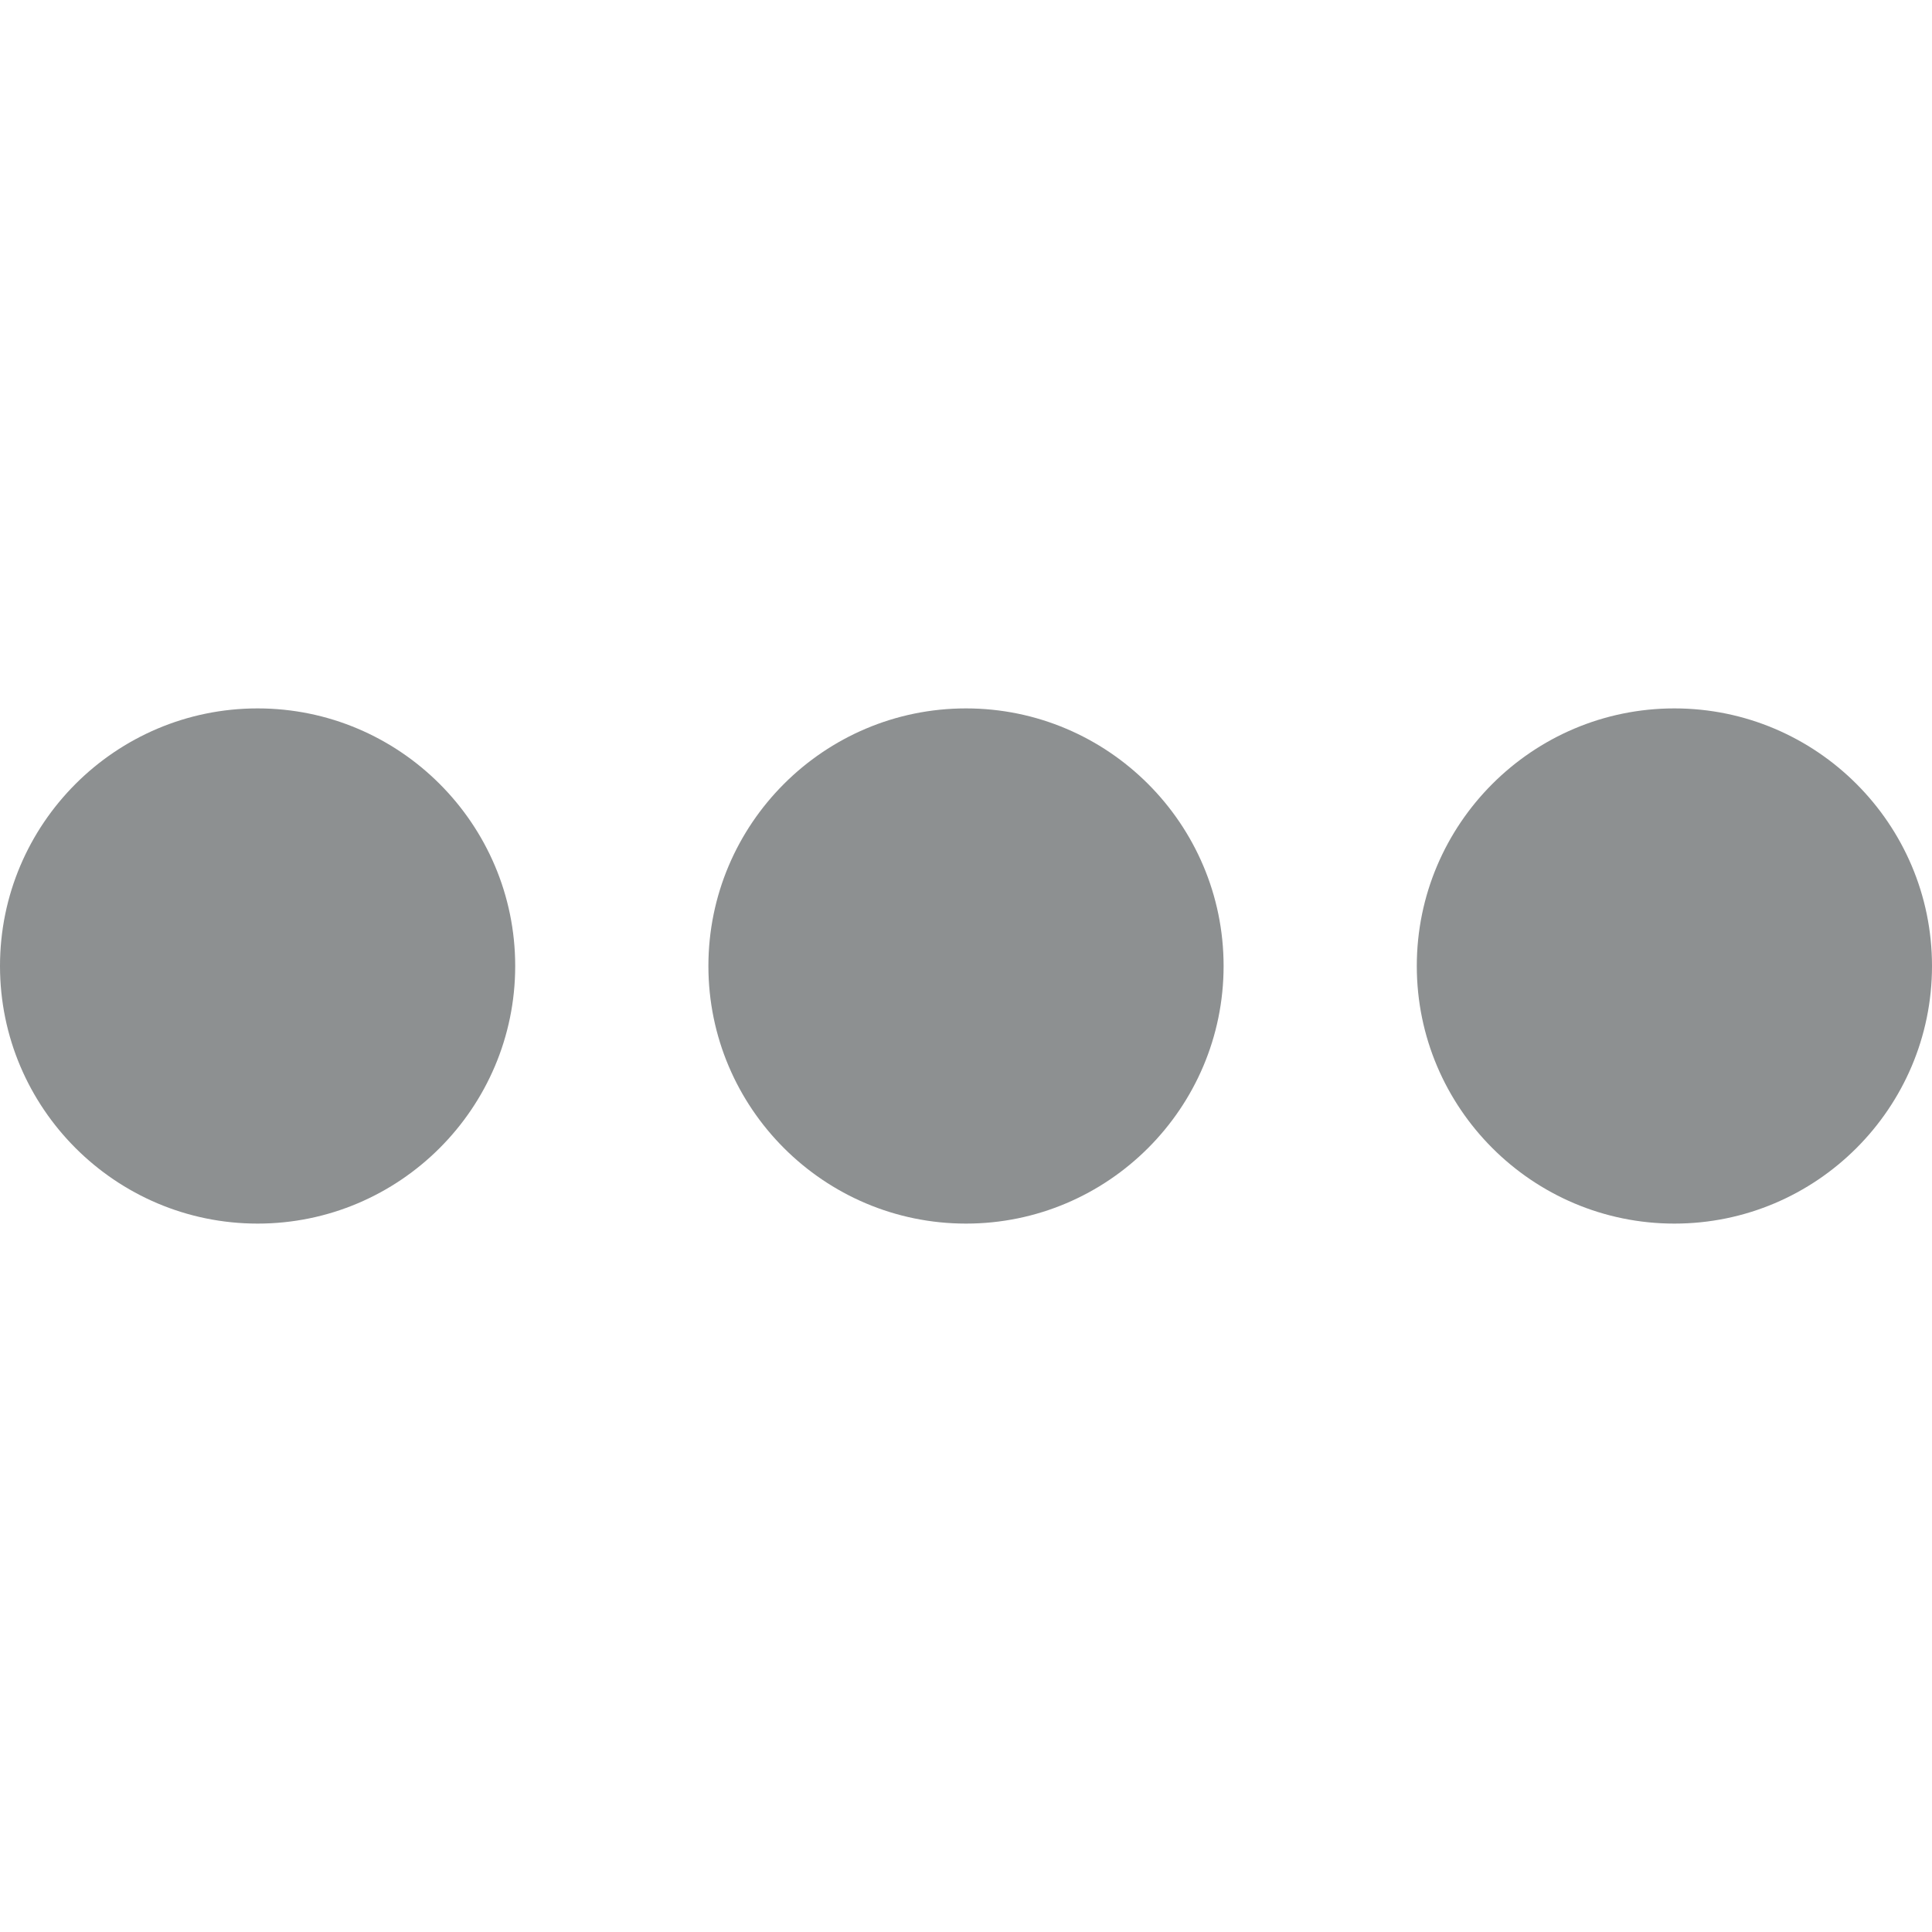
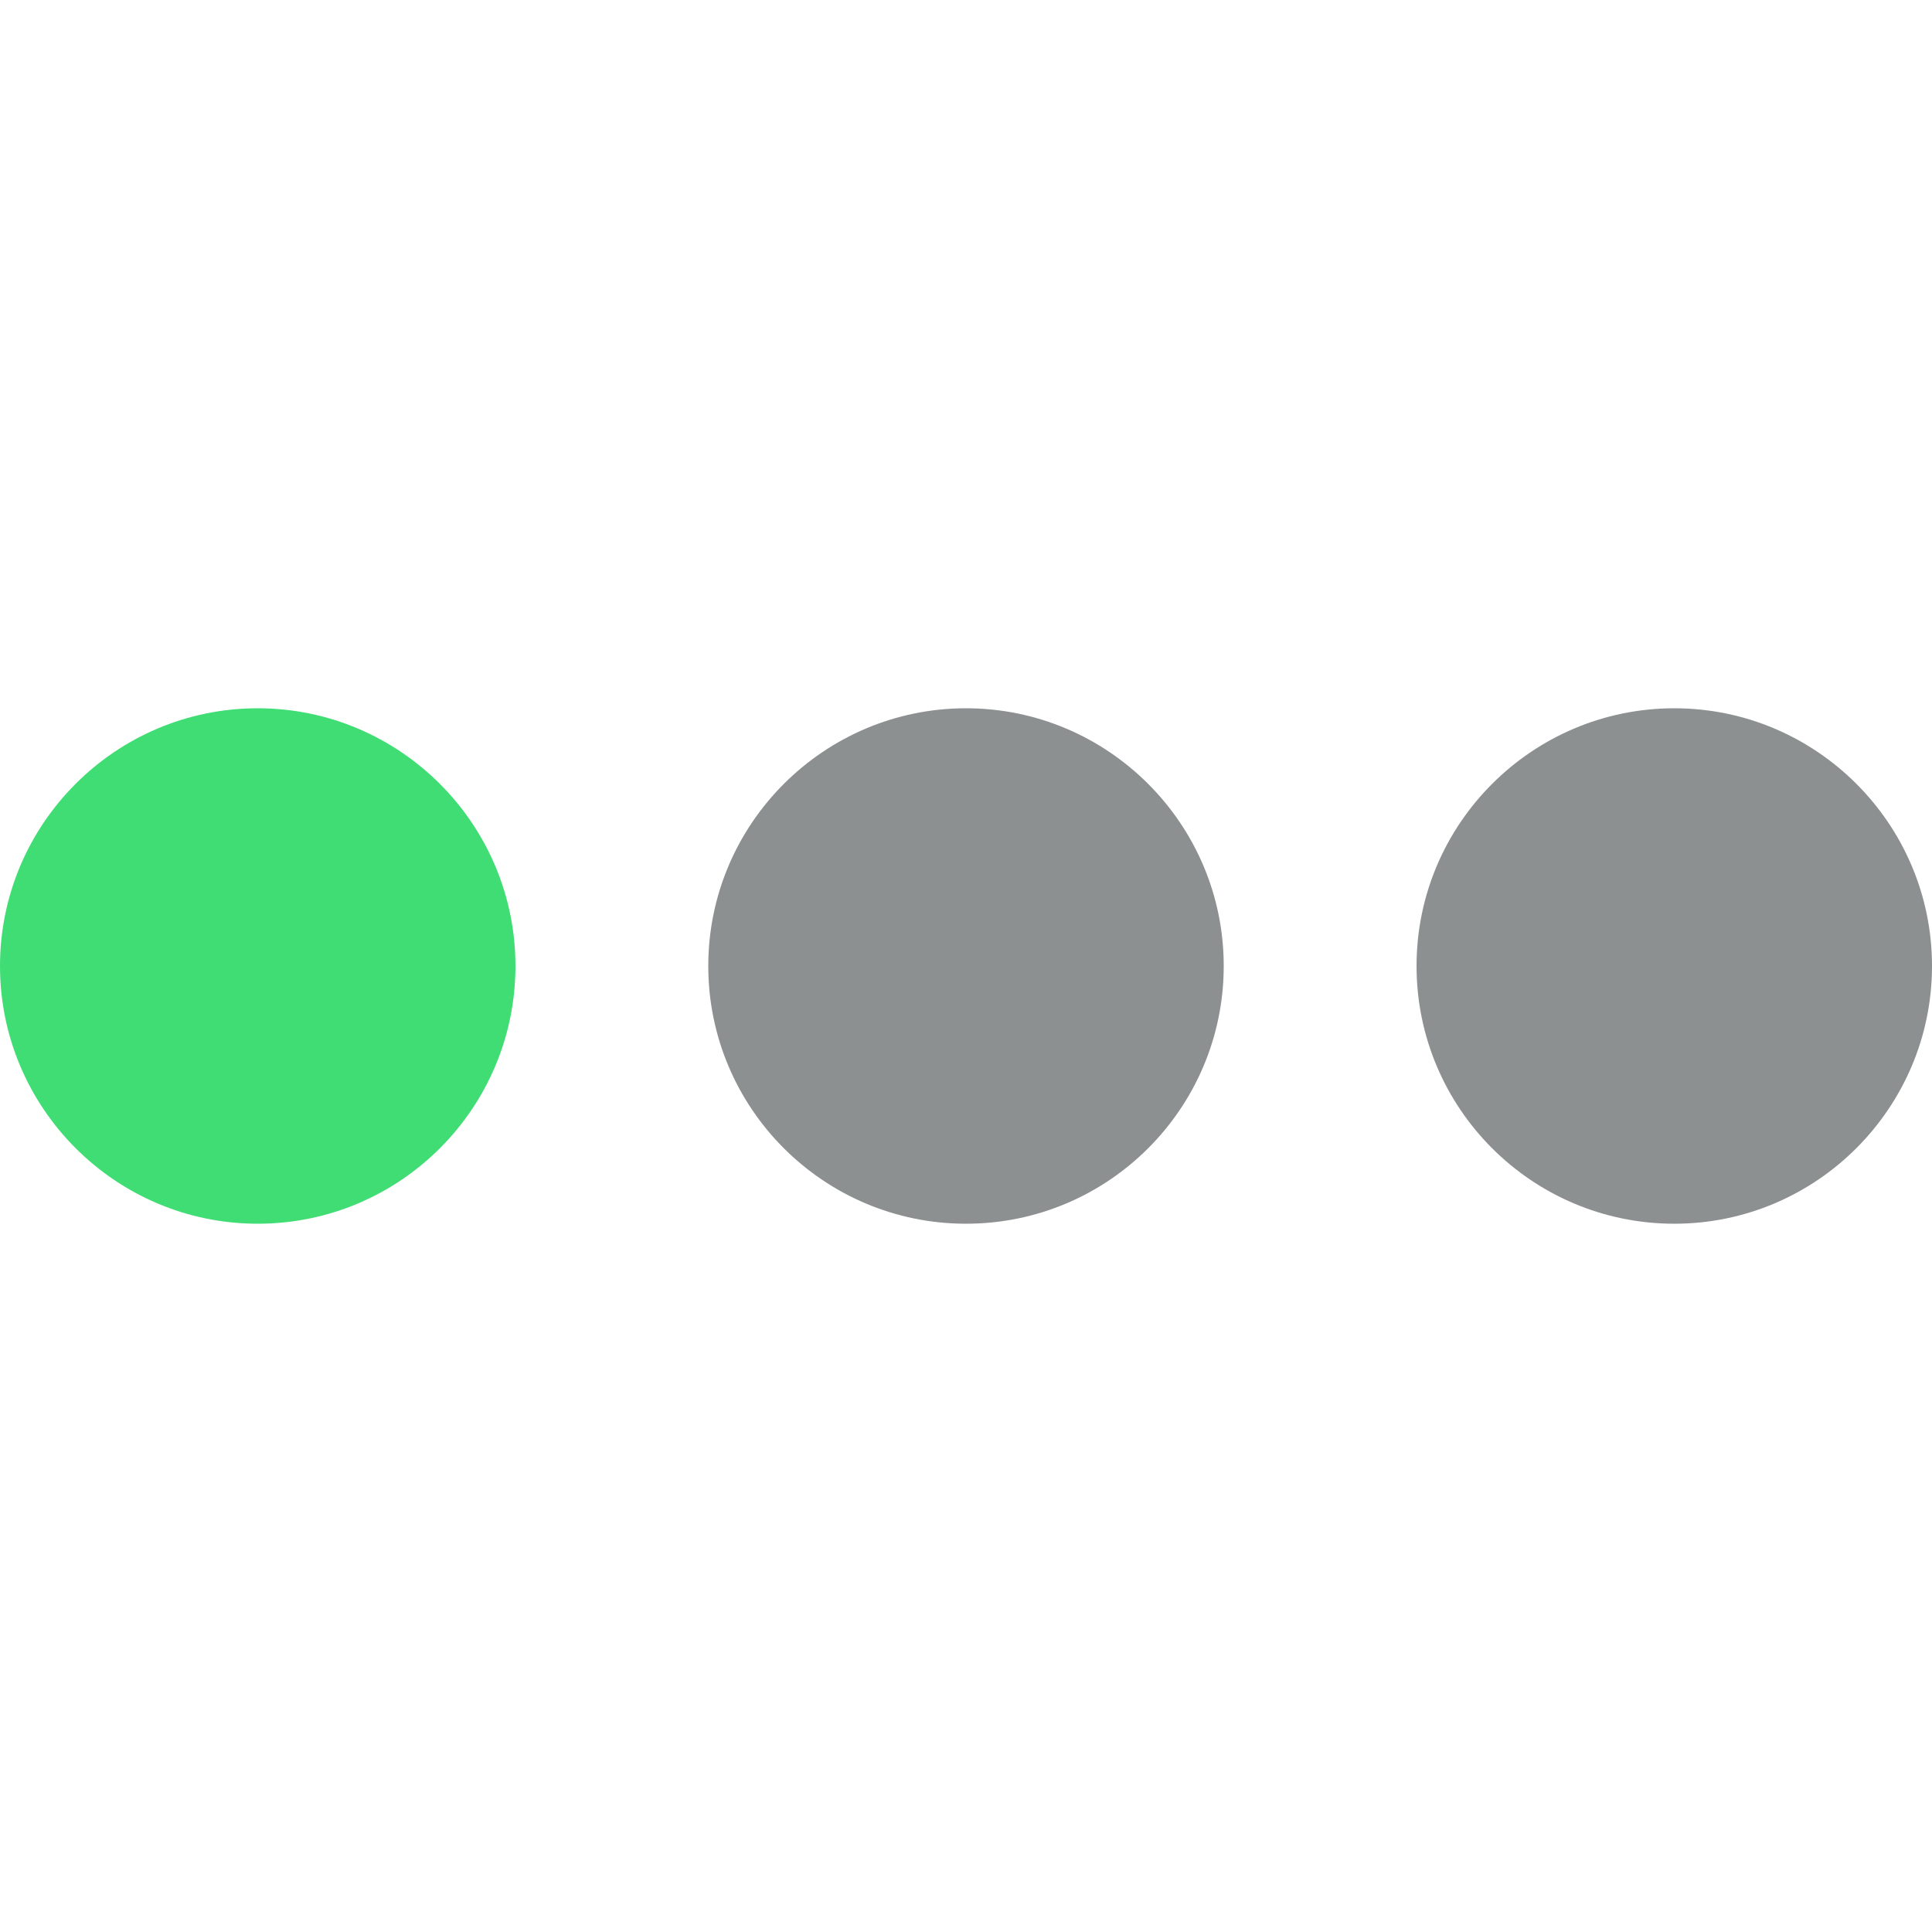
- <svg xmlns="http://www.w3.org/2000/svg" version="1.1" id="Capa_1" x="0px" y="0px" viewBox="0 0 60 60" style="enable-background:new 0 0 60 60;" xml:space="preserve" width="512px" height="512px">
+ <svg xmlns="http://www.w3.org/2000/svg" version="1.1" id="Capa_1" x="0px" y="0px" viewBox="0 0 512 512" style="enable-background:new 0 0 512 512;" xml:space="preserve">
+   <style type="text/css">
+ 	.st0{fill:#40DD74;}
+ 	.st1{fill:#8D9091;}
+ </style>
  <g>
-     <path d="M8,22c-4.411,0-8,3.589-8,8s3.589,8,8,8s8-3.589,8-8S12.411,22,8,22z" fill="#8d9091" />
-     <path d="M52,22c-4.411,0-8,3.589-8,8s3.589,8,8,8s8-3.589,8-8S56.411,22,52,22z" fill="#8d9091" />
-     <path d="M30,22c-4.411,0-8,3.589-8,8s3.589,8,8,8s8-3.589,8-8S34.411,22,30,22z" fill="#8d9091" />
+     <path class="st0" d="M68.3,187.7C30.6,187.7,0,218.4,0,256s30.6,68.3,68.3,68.3s68.3-30.6,68.3-68.3S105.9,187.7,68.3,187.7z" />
+     <path class="st1" d="M443.7,187.7c-37.6,0-68.3,30.6-68.3,68.3s30.6,68.3,68.3,68.3S512,293.6,512,256S481.4,187.7,443.7,187.7z" />
+     <path class="st1" d="M256,187.7c-37.6,0-68.3,30.6-68.3,68.3s30.6,68.3,68.3,68.3s68.3-30.6,68.3-68.3S293.6,187.7,256,187.7z" />
  </g>
-   <g>
- </g>
-   <g>
- </g>
-   <g>
- </g>
-   <g>
- </g>
-   <g>
- </g>
-   <g>
- </g>
-   <g>
- </g>
-   <g>
- </g>
-   <g>
- </g>
-   <g>
- </g>
-   <g>
- </g>
-   <g>
- </g>
-   <g>
- </g>
-   <g>
- </g>
-   <g>
- </g>
</svg>
